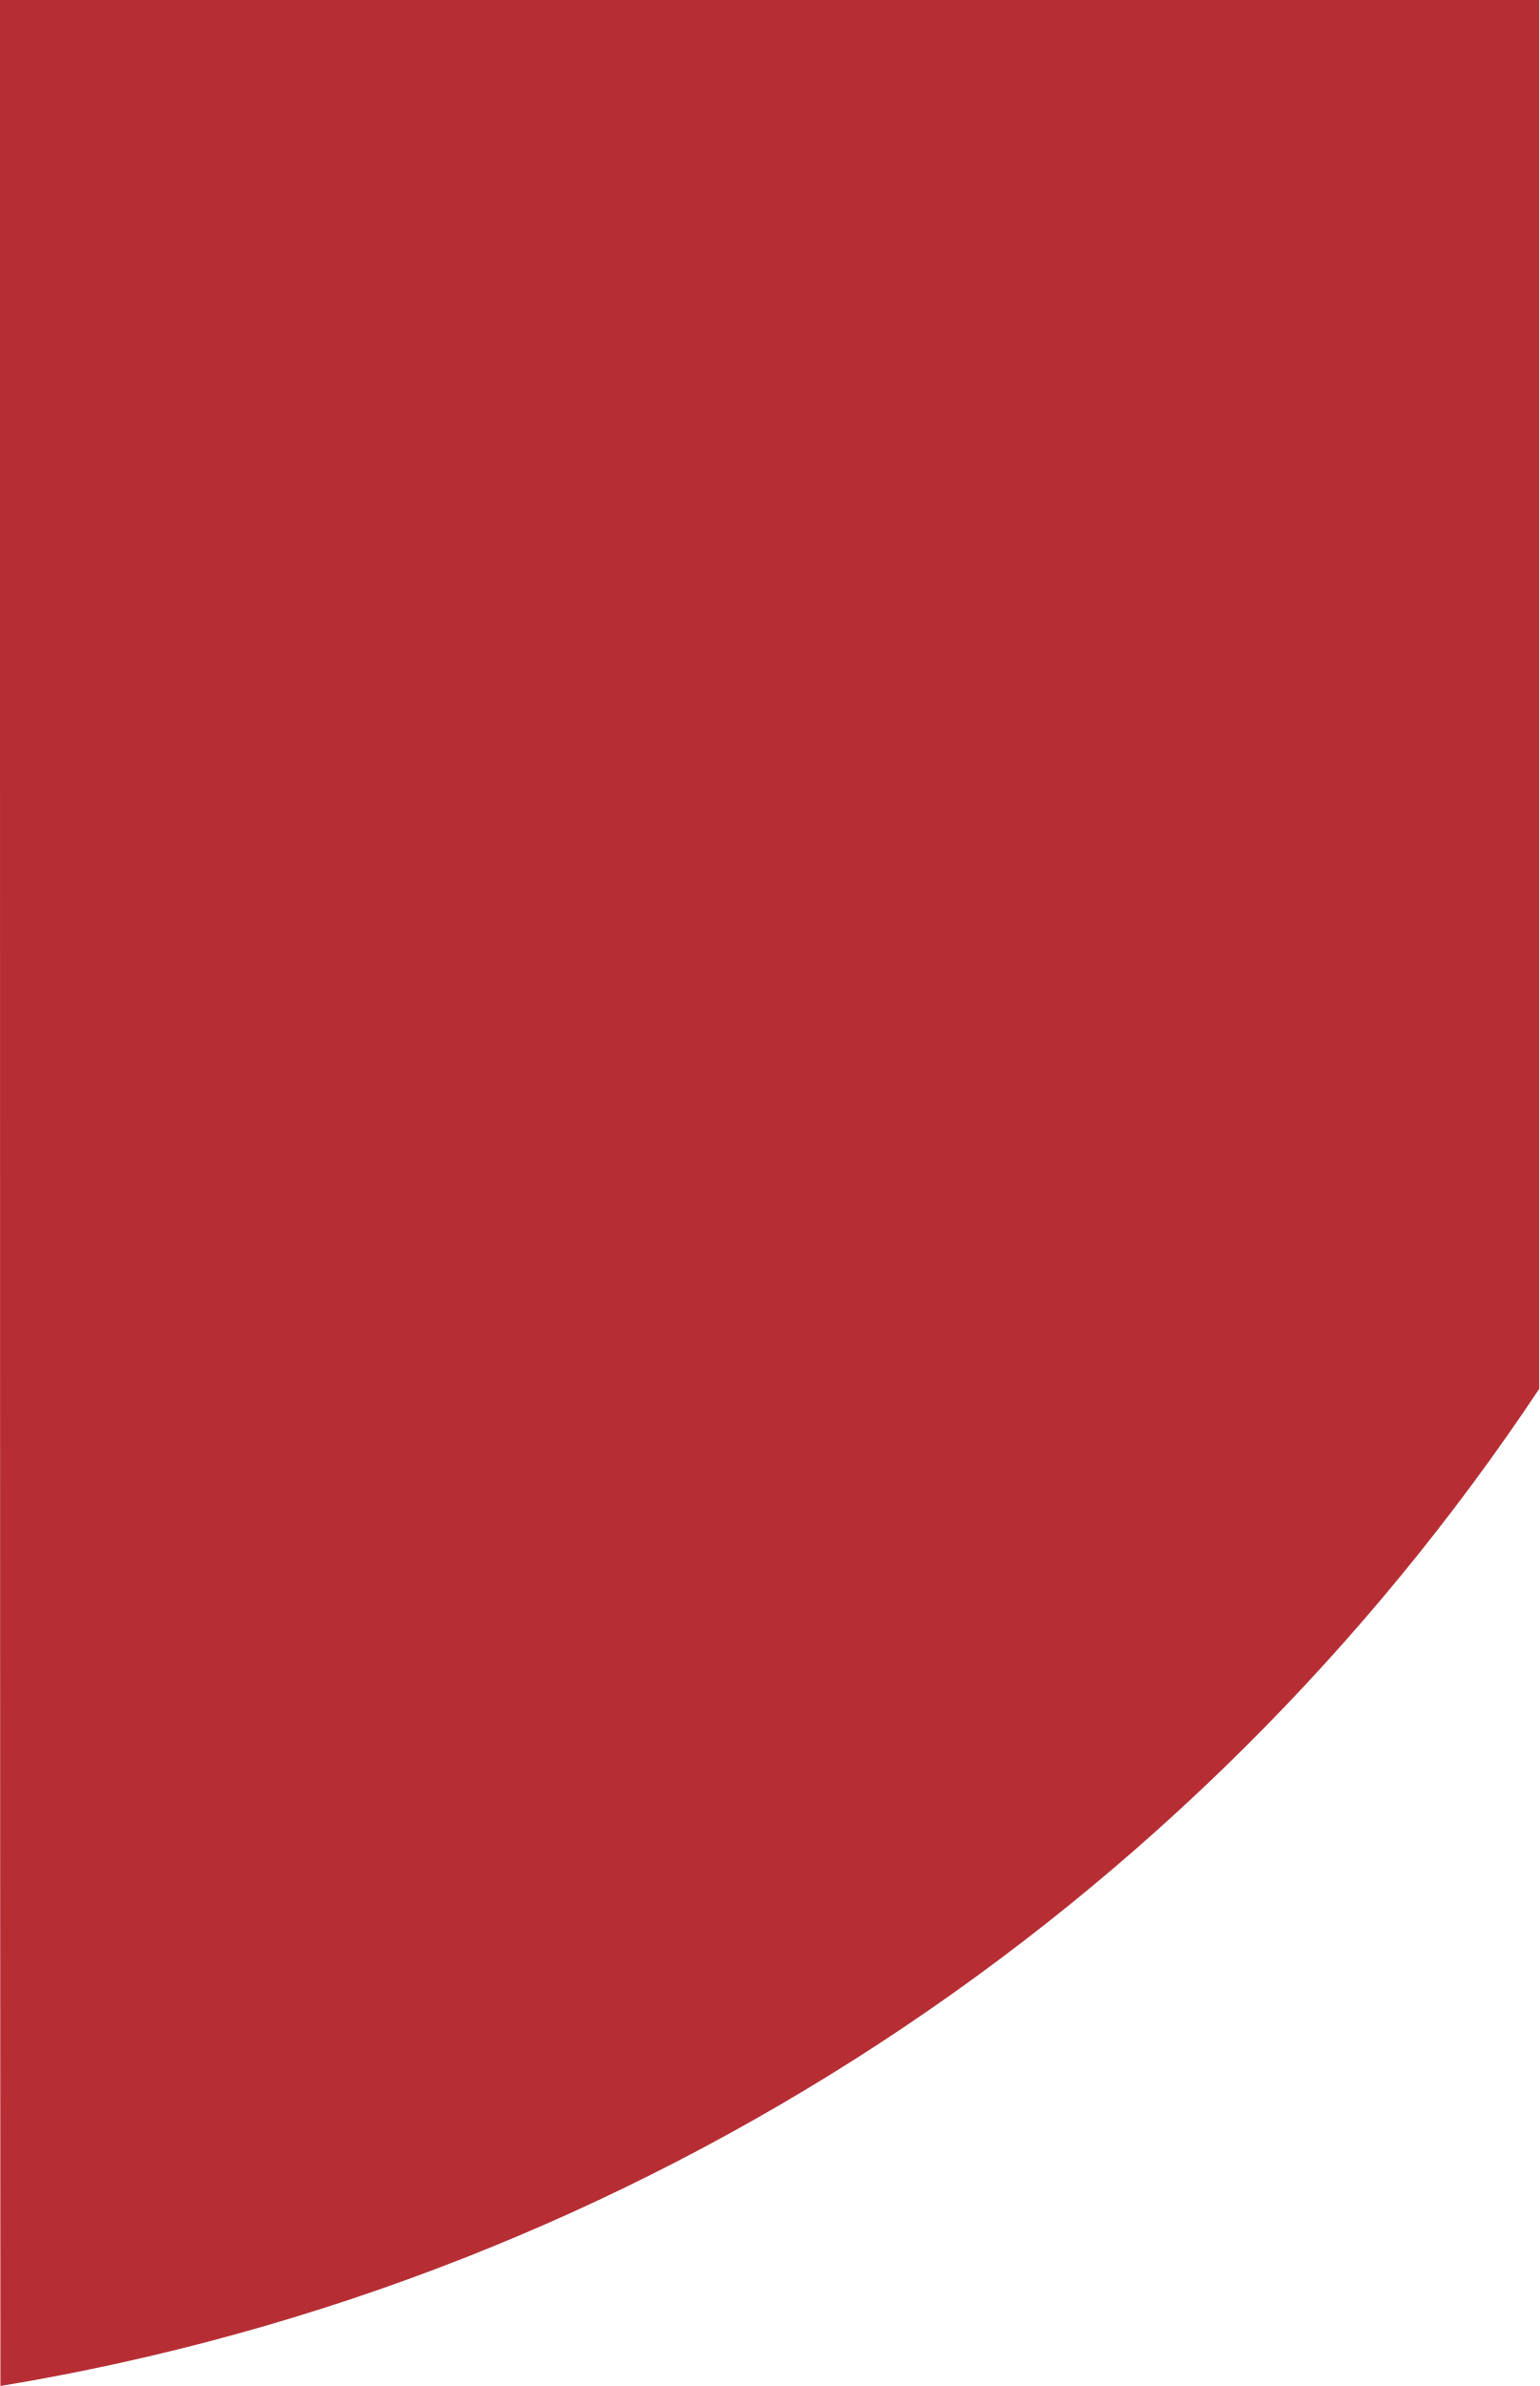
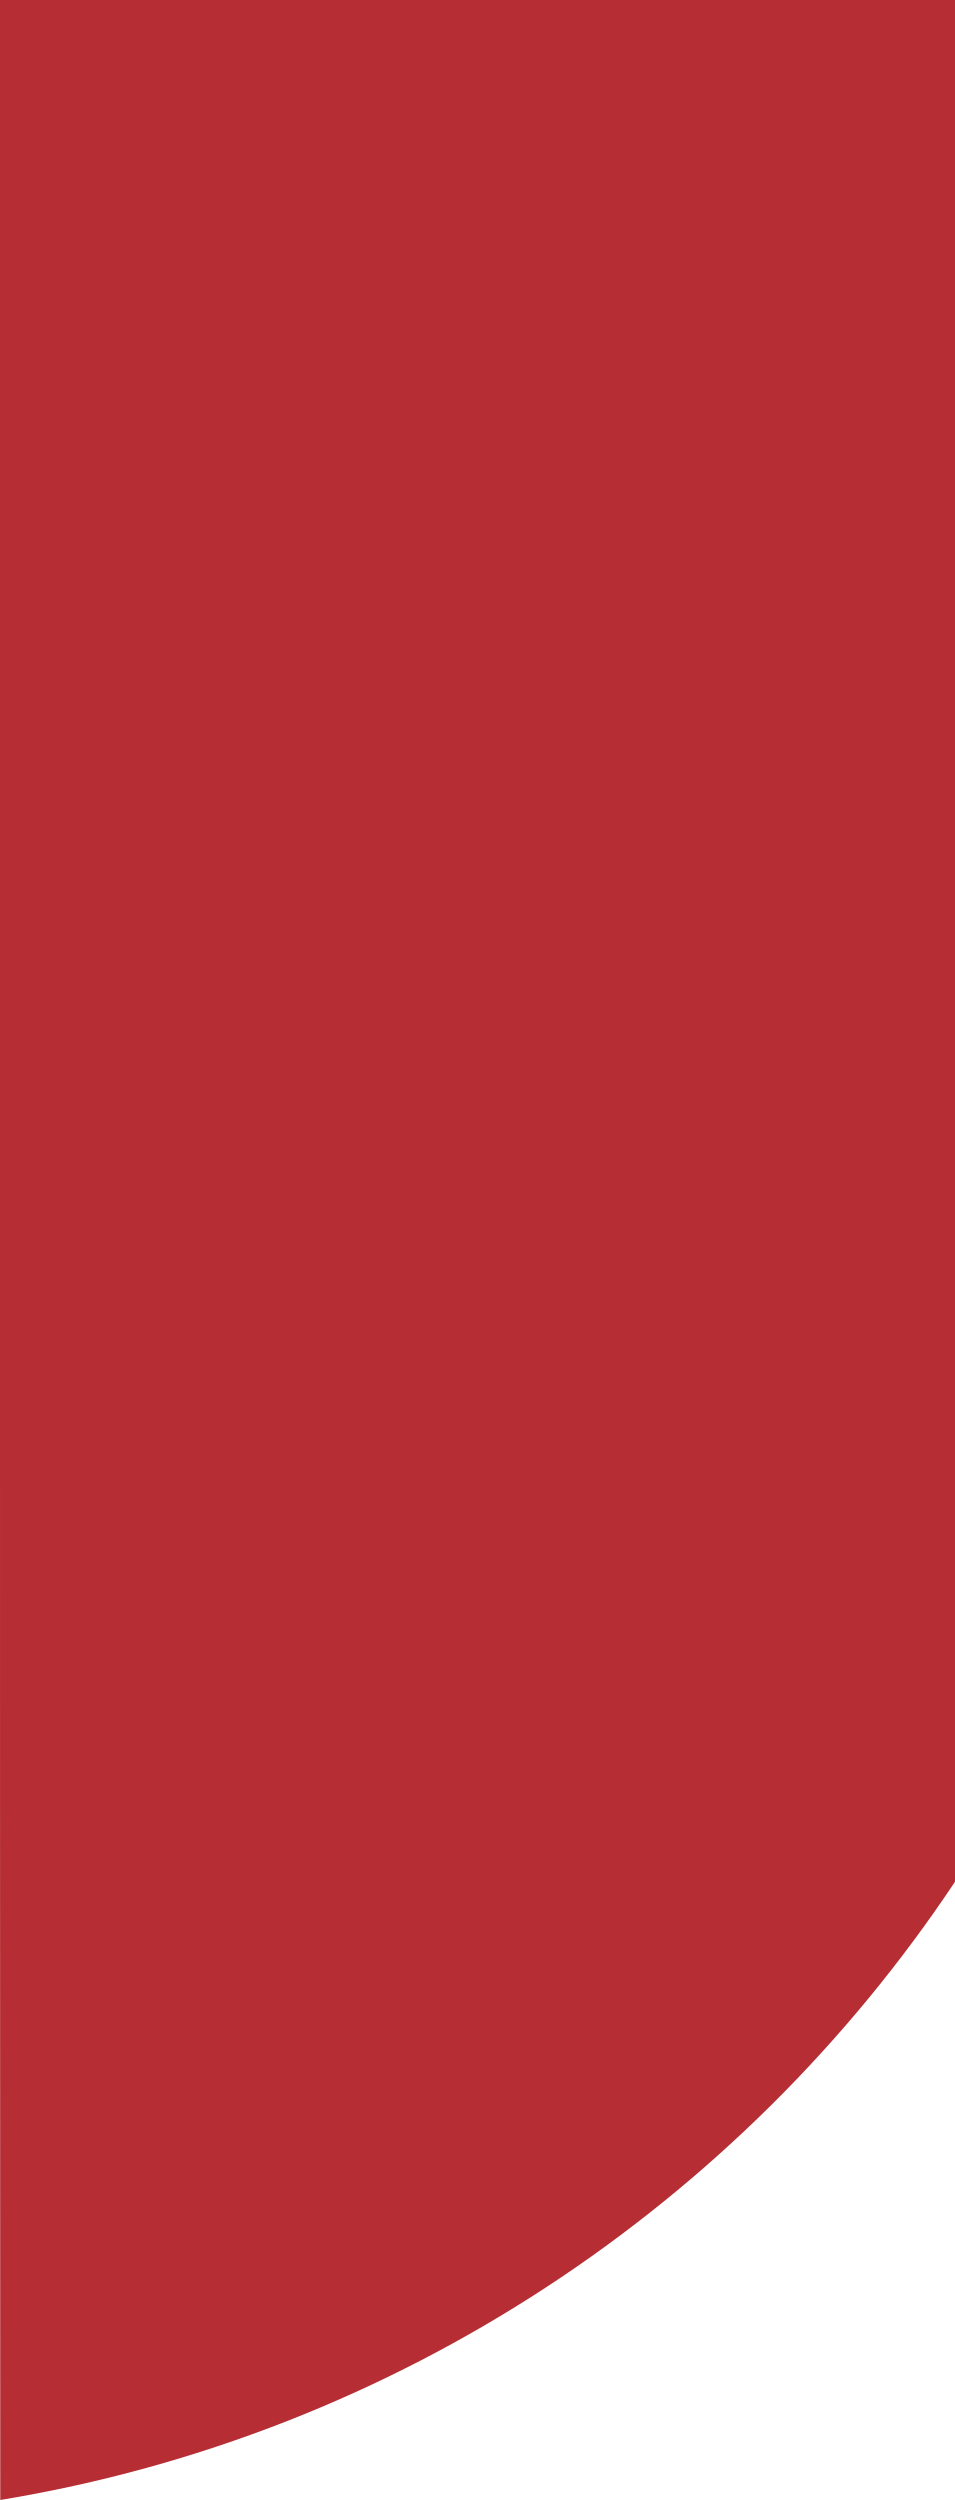
- <svg xmlns="http://www.w3.org/2000/svg" version="1.1" id="Layer_1" x="0px" y="0px" width="382px" height="592px" viewBox="-544 658.7 382 592" enable-background="new -544 658.7 382 592" xml:space="preserve">
+ <svg xmlns="http://www.w3.org/2000/svg" version="1.1" id="Layer_1" x="0px" y="0px" width="382px" height="1000px" viewBox="-544 250.6 382 1000" enable-background="new -544 250.6 382 1000" xml:space="preserve">
  <g>
    <g>
-       <path fill="#B62E34" d="M-544,658.7h382c0,116.5,0,241.6,0,344.6c-85.8,129-222.8,221.1-381.9,247.4    c-0.1-132.6-0.1-449.4-0.1-449.4V658.7z" />
+       <path fill="#B62E34" d="M-544,250.6h382c0,116.5,0,649.7,0,752.7c-85.8,128.9-222.8,221.1-381.9,247.3    C-544,1118-544,801.3-544,801.3V250.6z" />
    </g>
  </g>
</svg>
